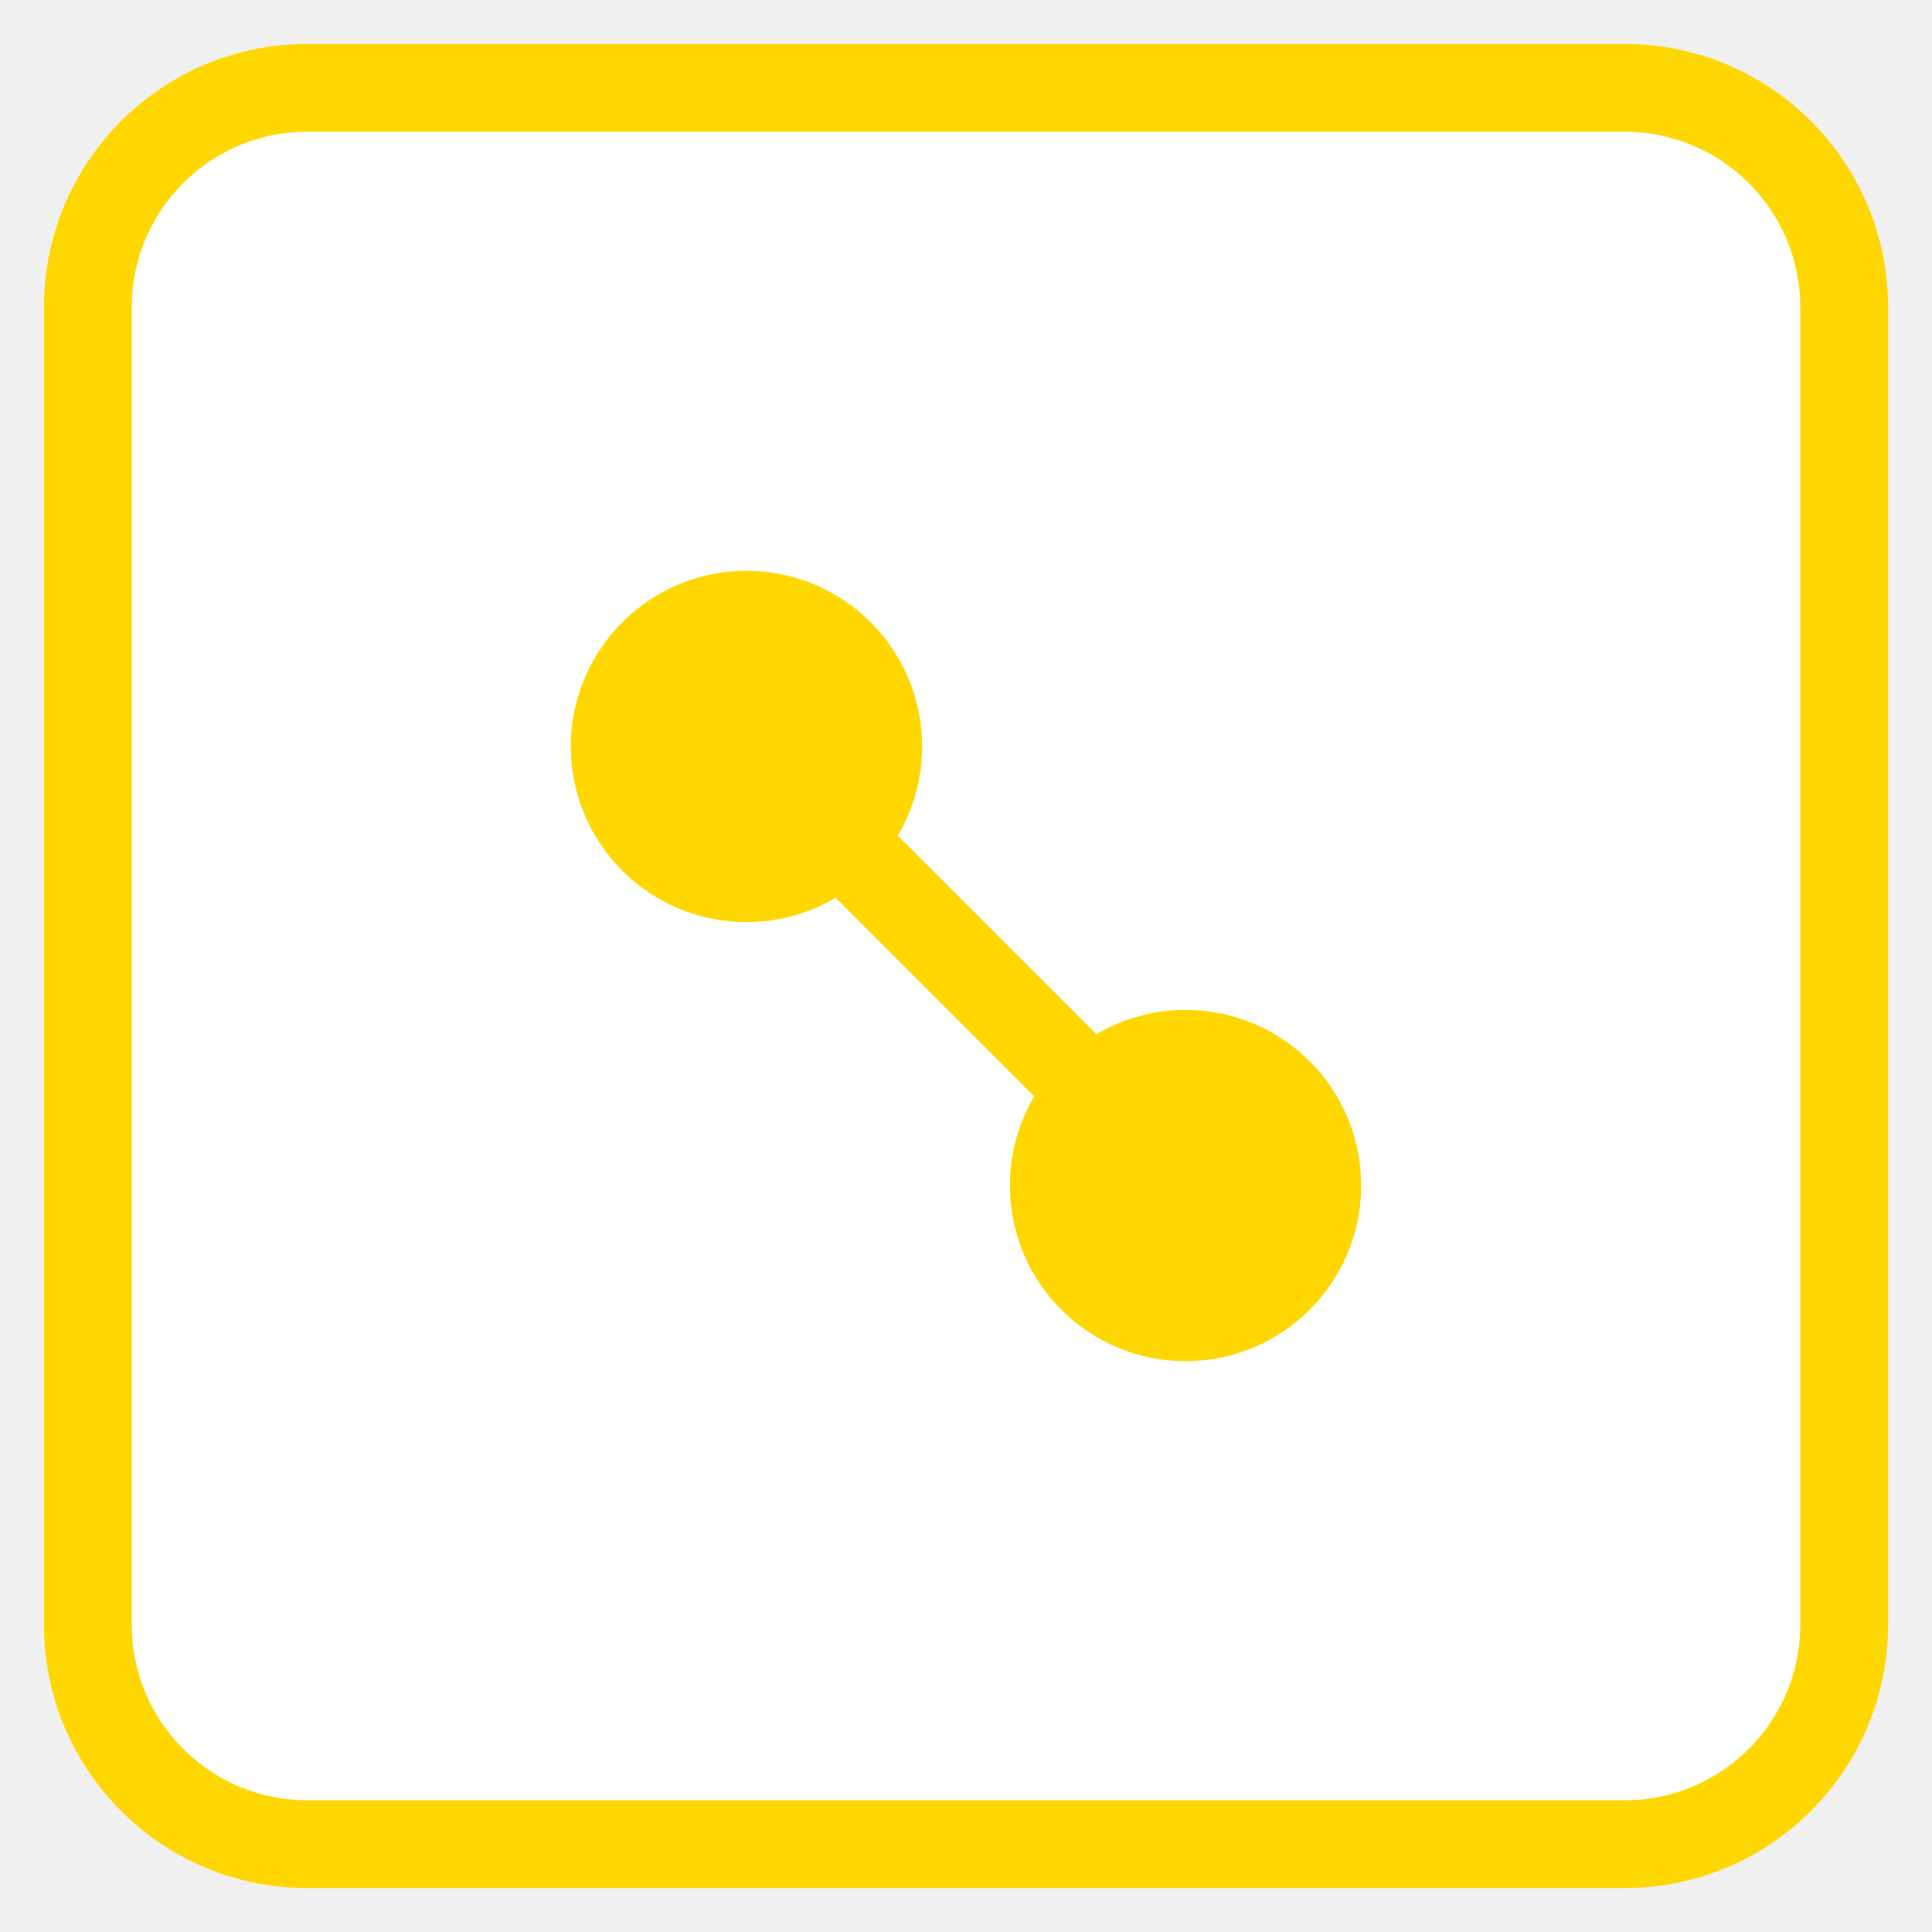
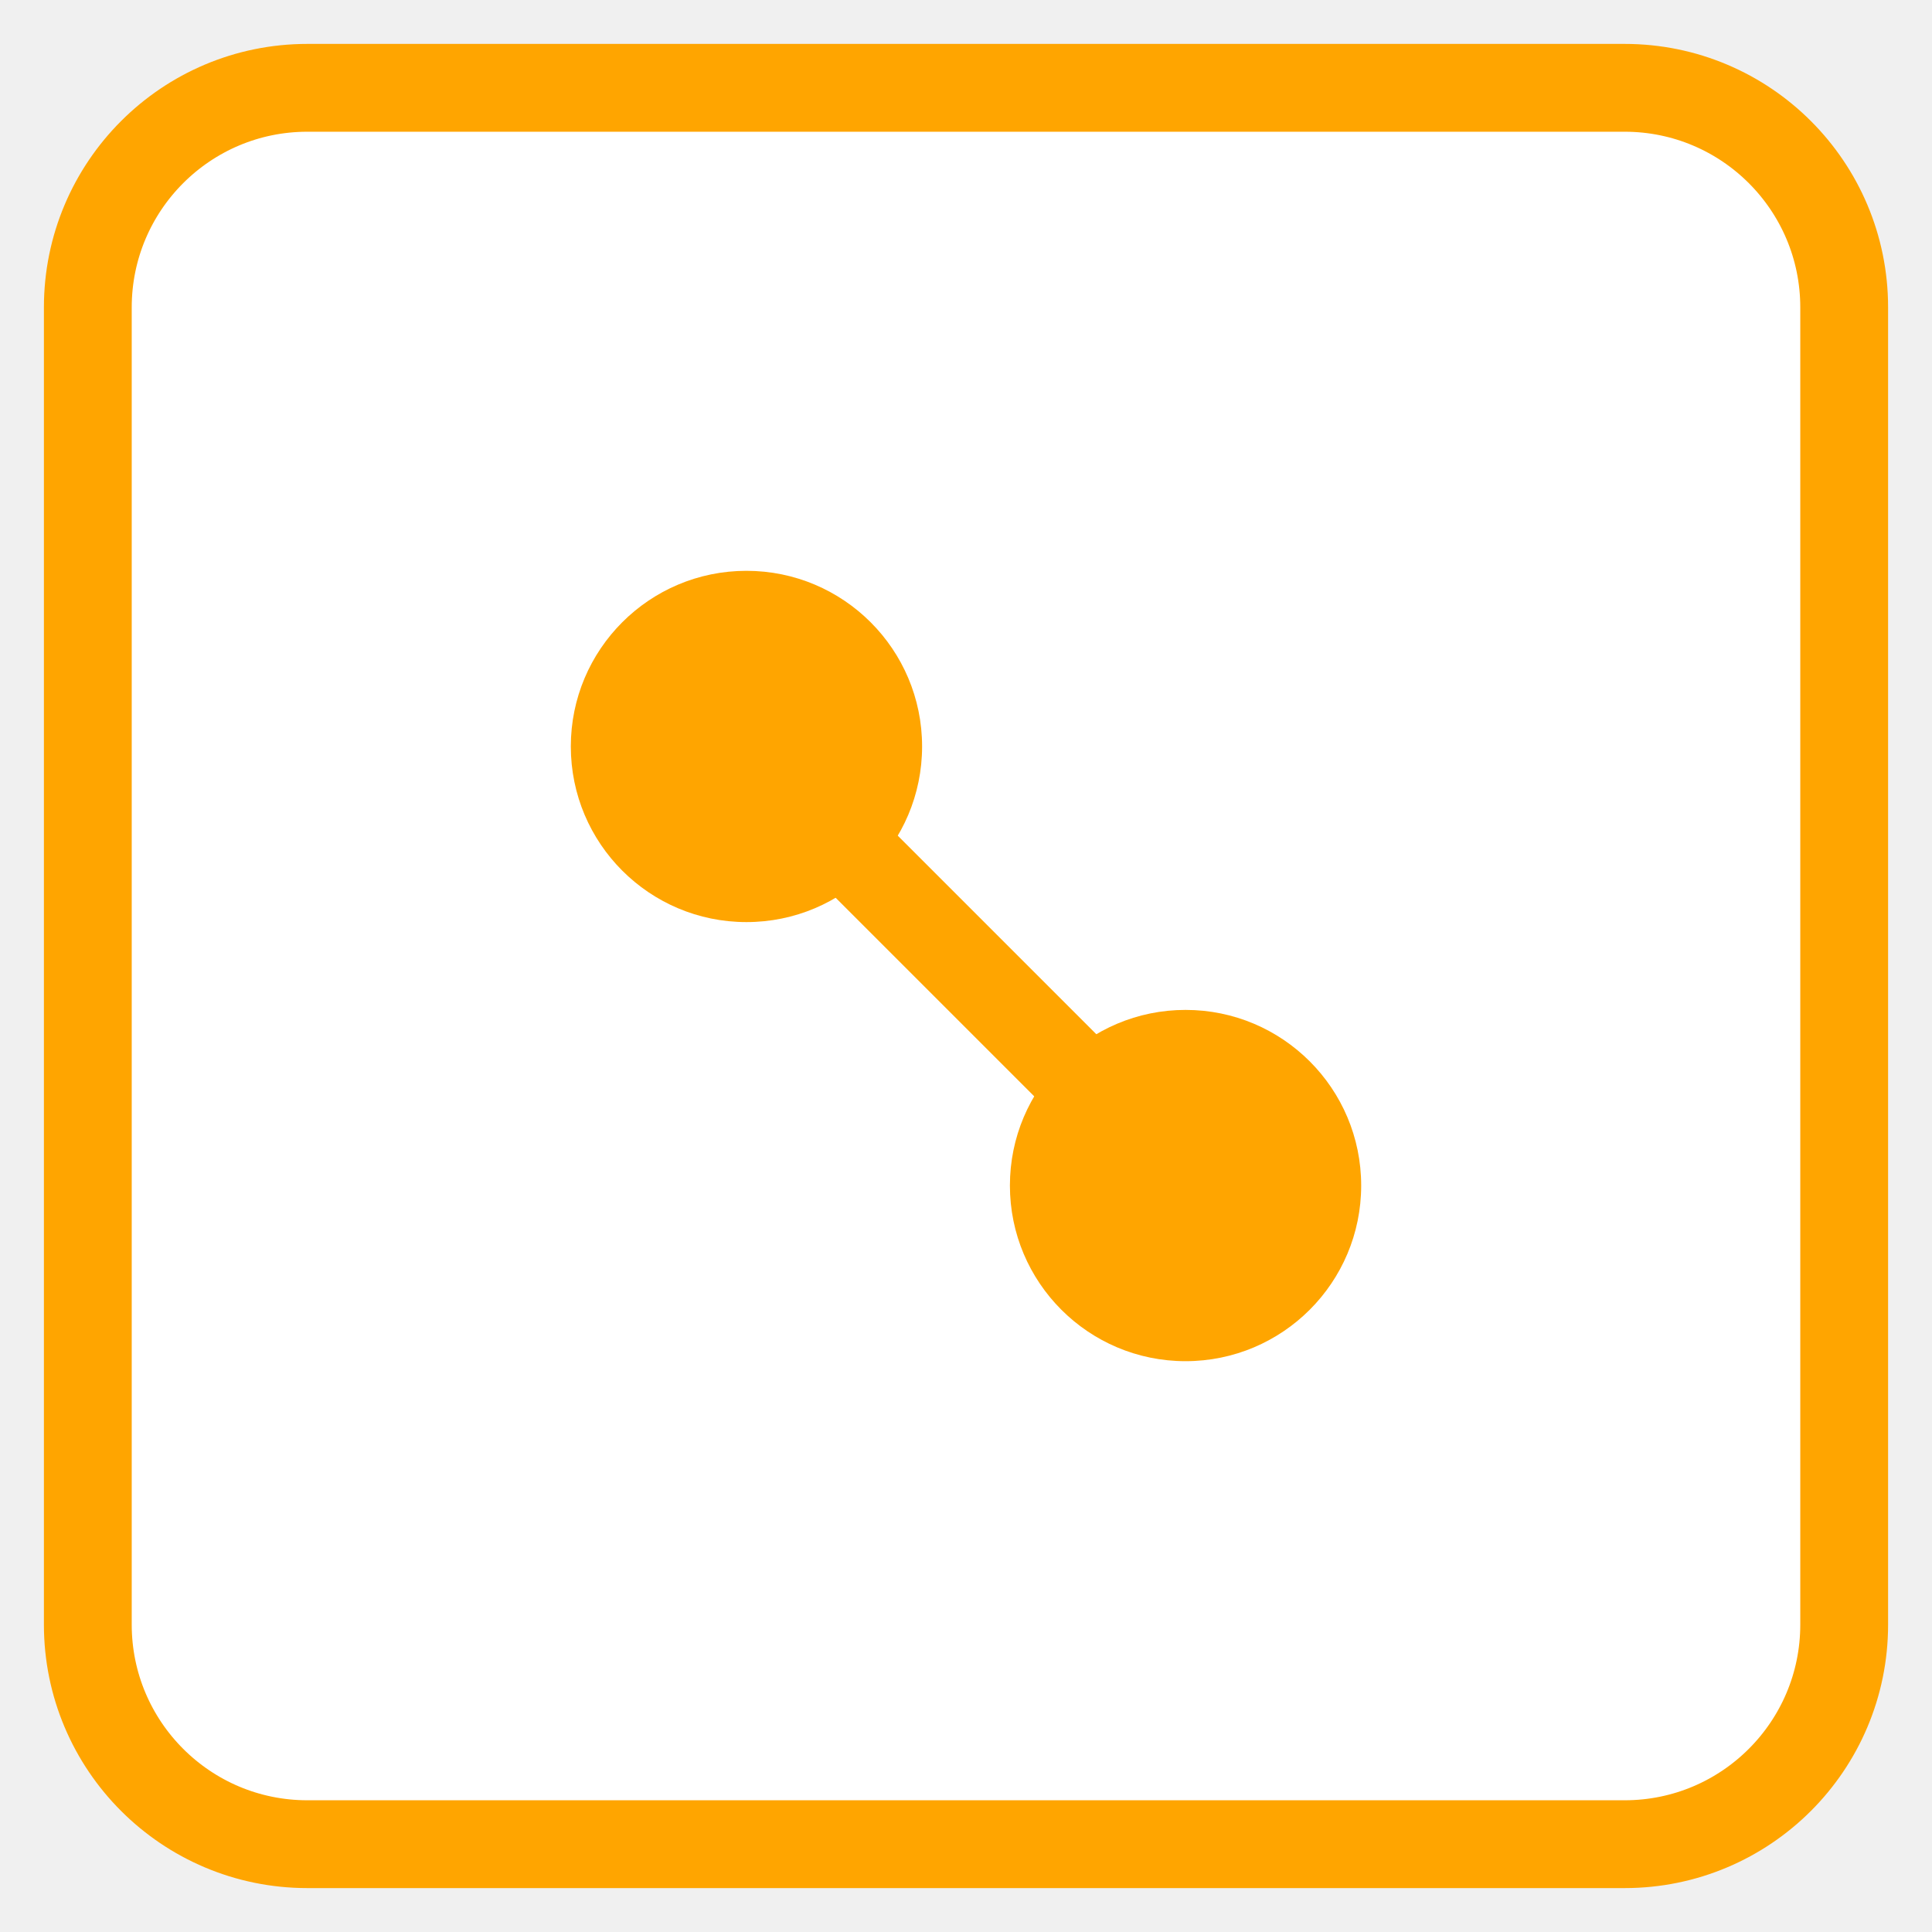
<svg xmlns="http://www.w3.org/2000/svg" viewBox="-2 -2 44 44">
  <g transform="translate(0, 0)">
-     <rect x="0" y="0" width="40" height="40" rx="5" stroke="#FFD700" stroke-width="2" fill="white" />
-     <circle cx="15" cy="15" r="4" fill="#FFD700" />
-     <circle cx="25" cy="25" r="4" fill="#FFD700" />
-     <line x1="15" y1="15" x2="25" y2="25" stroke="#FFD700" stroke-width="2" />
+     <rect x="0" y="0" width="40" height="40" rx="5" stroke="#FFA500" stroke-width="2" fill="white" />
+     <circle cx="15" cy="15" r="4" fill="#FFA500" />
+     <circle cx="25" cy="25" r="4" fill="#FFA500" />
+     <line x1="15" y1="15" x2="25" y2="25" stroke="#FFA500" stroke-width="2" />
  </g>
</svg>
